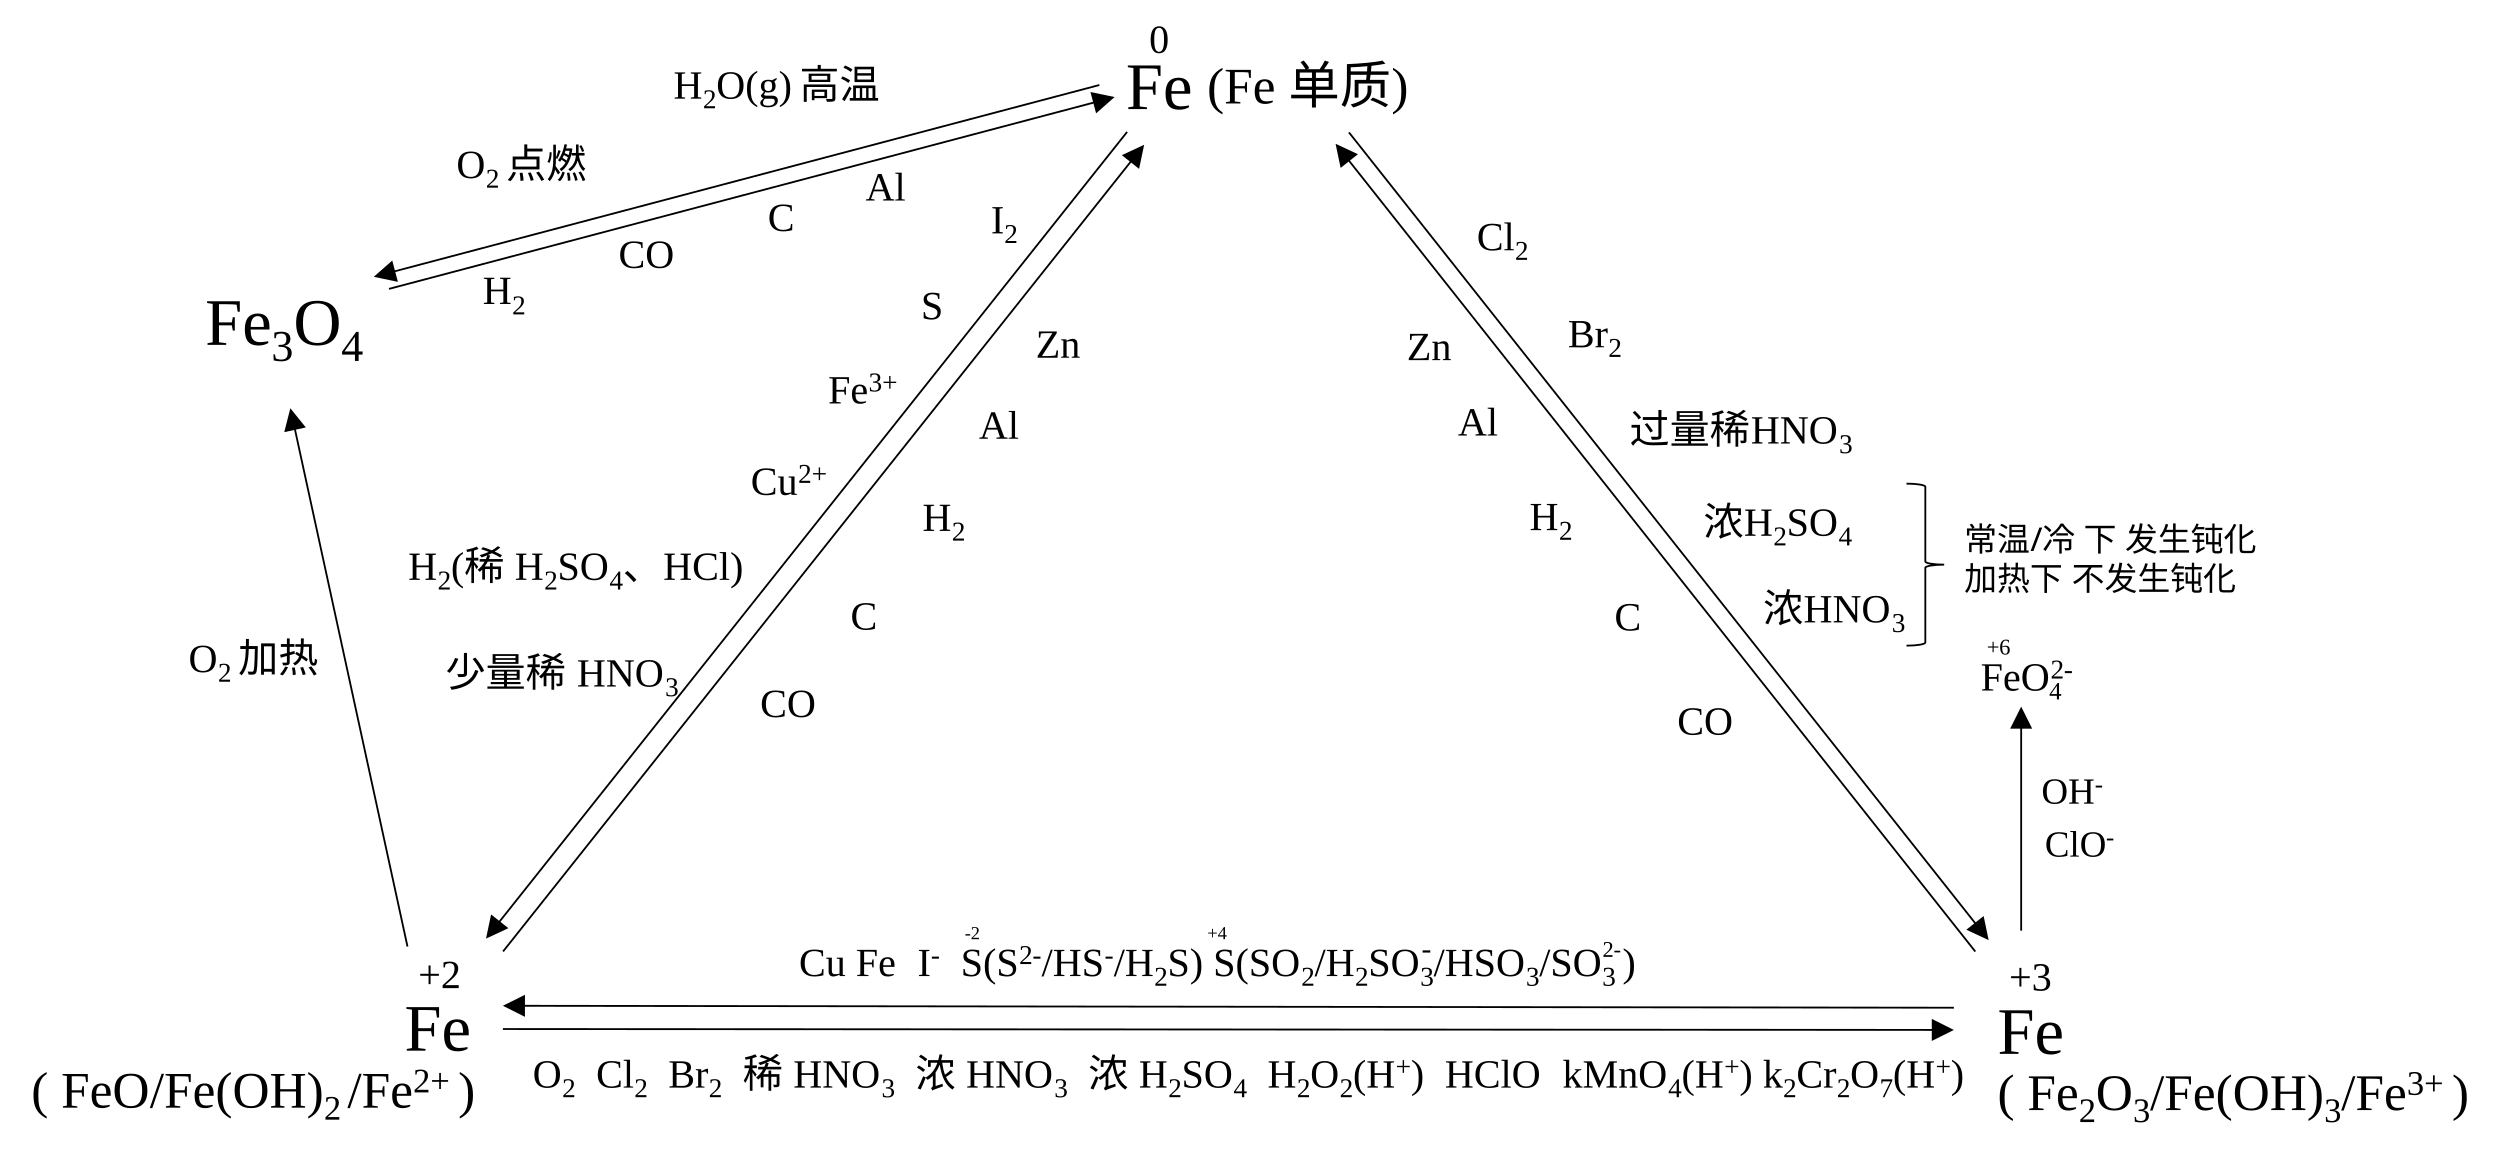
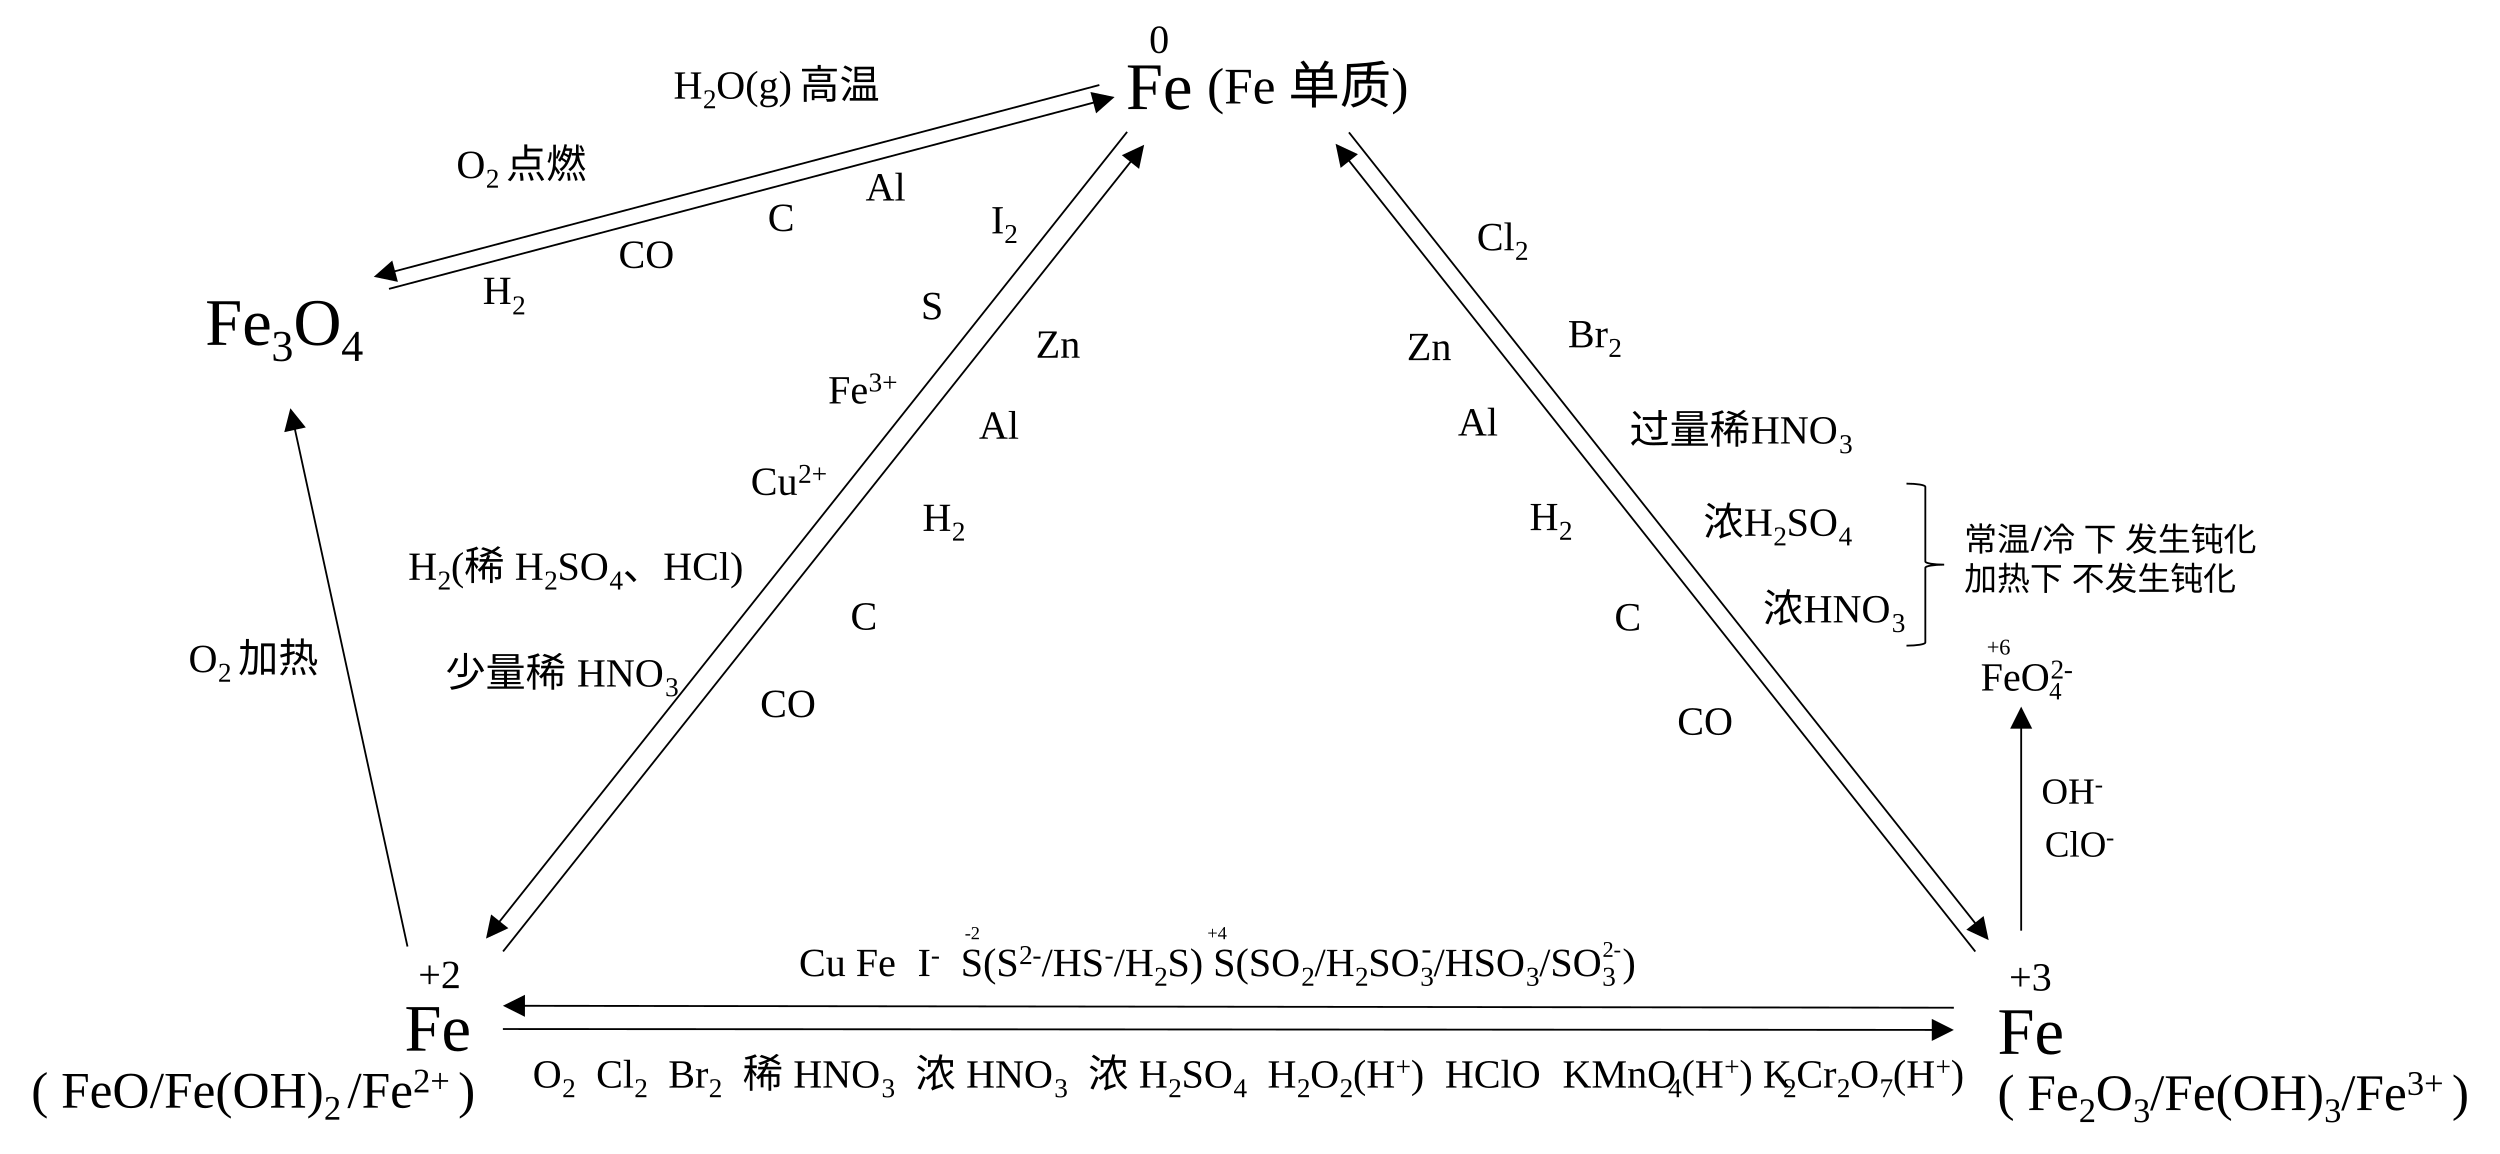
<svg xmlns="http://www.w3.org/2000/svg" width="3117" height="1438" xml:space="preserve" overflow="hidden">
  <g transform="translate(-682 -626)">
    <text font-family="Times New Roman,Times New Roman_MSFontService,sans-serif" font-weight="400" font-size="83" transform="matrix(1 0 0 1 2085.8 762)">Fe</text>
    <text font-family="Times New Roman,Times New Roman_MSFontService,sans-serif" font-weight="400" font-size="50" transform="matrix(1 0 0 1 2114.73 692)">0</text>
    <text font-family="Times New Roman,Times New Roman_MSFontService,sans-serif" font-weight="400" font-size="64" transform="matrix(1 0 0 1 2186.98 755)">(Fe </text>
    <text font-family="Source Han Serif SC Medium,Source Han Serif SC Medium_MSFontService,sans-serif" font-weight="500" font-size="64" transform="matrix(1 0 0 1 2288.38 755)">单质</text>
    <text font-family="Times New Roman,Times New Roman_MSFontService,sans-serif" font-weight="400" font-size="64" transform="matrix(1 0 0 1 2416.72 755)">)</text>
    <path d="M0.991-0.575 634.06 1090.92 632.078 1092.07-0.991 0.575ZM642.663 1080.63 644.566 1111.32 618.875 1094.43Z" transform="matrix(-0.98937 -0.145418 -0.145418 0.98937 2087.28 790.458)" />
    <path d="M12.488 19.248 645.557 1110.75 643.575 1111.9 10.506 20.398ZM1.903 30.687 0 0 25.691 16.89Z" transform="matrix(-0.98937 -0.145418 -0.145418 0.98937 2108.56 806.474)" />
    <path d="M1309 1907.85 3095.14 1908.96 3095.14 1911.25 1309 1910.15ZM3090.57 1896.36 3118.06 1910.12 3090.55 1923.86Z" />
    <path d="M1331.92 1878.88 3118.06 1881.28 3118.06 1883.57 1331.91 1881.18ZM1336.48 1893.79 1309 1880 1336.52 1866.29Z" />
    <path d="M2364.76 790.352 3148.14 1779.53 3146.34 1780.95 2362.97 791.775ZM3155.17 1768.11 3161.47 1798.21 3133.61 1785.18Z" />
    <path d="M2362.32 822.51 3145.69 1811.69 3143.9 1813.11 2360.53 823.933ZM2353.49 835.352 2347.2 805.257 2375.05 818.279Z" />
    <text font-family="Times New Roman,Times New Roman_MSFontService,sans-serif" font-weight="400" font-size="83" transform="matrix(1 0 0 1 1186.27 1936)">Fe</text>
    <text font-family="Times New Roman,Times New Roman_MSFontService,sans-serif" font-weight="400" font-size="50" transform="matrix(1 0 0 1 1203.48 1858)">+2</text>
    <text font-family="Times New Roman,Times New Roman_MSFontService,sans-serif" font-weight="400" font-size="64" transform="matrix(1 0 0 1 720.939 2007)">( </text>
    <text font-family="Times New Roman,Times New Roman_MSFontService,sans-serif" font-weight="400" font-size="64" transform="matrix(1 0 0 1 758.178 2007)">FeO</text>
    <text font-family="Times New Roman,Times New Roman_MSFontService,sans-serif" font-weight="400" font-size="64" transform="matrix(1 0 0 1 868.751 2007)">/Fe(OH)</text>
    <text font-family="Times New Roman,Times New Roman_MSFontService,sans-serif" font-weight="400" font-size="43" transform="matrix(1 0 0 1 1085.89 2022)">2</text>
    <text font-family="Times New Roman,Times New Roman_MSFontService,sans-serif" font-weight="400" font-size="64" transform="matrix(1 0 0 1 1115.11 2007)">/Fe</text>
    <text font-family="Times New Roman,Times New Roman_MSFontService,sans-serif" font-weight="400" font-size="43" transform="matrix(1 0 0 1 1197.03 1988)">2+ </text>
    <text font-family="Times New Roman,Times New Roman_MSFontService,sans-serif" font-weight="400" font-size="64" transform="matrix(1 0 0 1 1253.18 2007)">)</text>
    <text font-family="Times New Roman,Times New Roman_MSFontService,sans-serif" font-weight="400" font-size="83" transform="matrix(1 0 0 1 3172.45 1940)">Fe</text>
    <text font-family="Times New Roman,Times New Roman_MSFontService,sans-serif" font-weight="400" font-size="50" transform="matrix(1 0 0 1 3186.92 1861)">+3</text>
    <text font-family="Times New Roman,Times New Roman_MSFontService,sans-serif" font-weight="400" font-size="64" transform="matrix(1 0 0 1 3172.43 2010)">( Fe</text>
    <text font-family="Times New Roman,Times New Roman_MSFontService,sans-serif" font-weight="400" font-size="43" transform="matrix(1 0 0 1 3273.83 2025)">2</text>
    <text font-family="Times New Roman,Times New Roman_MSFontService,sans-serif" font-weight="400" font-size="64" transform="matrix(1 0 0 1 3295.03 2010)">O</text>
    <text font-family="Times New Roman,Times New Roman_MSFontService,sans-serif" font-weight="400" font-size="43" transform="matrix(1 0 0 1 3341.44 2025)">3</text>
    <text font-family="Times New Roman,Times New Roman_MSFontService,sans-serif" font-weight="400" font-size="64" transform="matrix(1 0 0 1 3362.64 2010)">/Fe(OH)</text>
    <text font-family="Times New Roman,Times New Roman_MSFontService,sans-serif" font-weight="400" font-size="43" transform="matrix(1 0 0 1 3579.77 2025)">3</text>
    <text font-family="Times New Roman,Times New Roman_MSFontService,sans-serif" font-weight="400" font-size="64" transform="matrix(1 0 0 1 3600.97 2010)">/Fe</text>
    <text font-family="Times New Roman,Times New Roman_MSFontService,sans-serif" font-weight="400" font-size="43" transform="matrix(1 0 0 1 3682.9 1991)">3+ </text>
    <text font-family="Times New Roman,Times New Roman_MSFontService,sans-serif" font-weight="400" font-size="64" transform="matrix(1 0 0 1 3739.04 2010)">)</text>
    <text font-family="Source Han Serif SC Medium,Source Han Serif SC Medium_MSFontService,sans-serif" font-weight="500" font-size="50" transform="matrix(1 0 0 1 2805.88 1294)">浓</text>
    <text font-family="Times New Roman,Times New Roman_MSFontService,sans-serif" font-weight="400" font-size="50" transform="matrix(1 0 0 1 2856.29 1294)">H</text>
    <text font-family="Times New Roman,Times New Roman_MSFontService,sans-serif" font-weight="400" font-size="34" transform="matrix(1 0 0 1 2892.96 1306)">2</text>
    <text font-family="Times New Roman,Times New Roman_MSFontService,sans-serif" font-weight="400" font-size="50" transform="matrix(1 0 0 1 2909.57 1294)">SO</text>
    <text font-family="Times New Roman,Times New Roman_MSFontService,sans-serif" font-weight="400" font-size="34" transform="matrix(1 0 0 1 2974.31 1306)">4</text>
    <text font-family="Times New Roman,Times New Roman_MSFontService,sans-serif" font-weight="400" font-size="50" transform="matrix(1 0 0 1 2523.28 938)">Cl</text>
    <text font-family="Times New Roman,Times New Roman_MSFontService,sans-serif" font-weight="400" font-size="34" transform="matrix(1 0 0 1 2570.83 950)">2</text>
    <text font-family="Times New Roman,Times New Roman_MSFontService,sans-serif" font-weight="400" font-size="50" transform="matrix(1 0 0 1 2636.81 1059)">Br</text>
    <text font-family="Times New Roman,Times New Roman_MSFontService,sans-serif" font-weight="400" font-size="34" transform="matrix(1 0 0 1 2687.23 1071)">2</text>
    <text font-family="Source Han Serif SC Medium,Source Han Serif SC Medium_MSFontService,sans-serif" font-weight="500" font-size="50" transform="matrix(1 0 0 1 2713.68 1179)">过量稀</text>
    <text font-family="Times New Roman,Times New Roman_MSFontService,sans-serif" font-weight="400" font-size="50" transform="matrix(1 0 0 1 2864.93 1179)">HNO</text>
    <text font-family="Times New Roman,Times New Roman_MSFontService,sans-serif" font-weight="400" font-size="34" transform="matrix(1 0 0 1 2974.93 1191)">3</text>
    <text font-family="Source Han Serif SC Medium,Source Han Serif SC Medium_MSFontService,sans-serif" font-weight="500" font-size="50" transform="matrix(1 0 0 1 2880.24 1402)">浓</text>
    <text font-family="Times New Roman,Times New Roman_MSFontService,sans-serif" font-weight="400" font-size="50" transform="matrix(1 0 0 1 2930.65 1402)">HNO</text>
    <text font-family="Times New Roman,Times New Roman_MSFontService,sans-serif" font-weight="400" font-size="34" transform="matrix(1 0 0 1 3040.65 1414)">3</text>
    <path d="M3059 1229C3071.98 1229 3082.5 1230.75 3082.5 1232.92L3082.5 1326.08C3082.5 1328.25 3093.02 1330 3106 1330 3093.02 1330 3082.5 1331.75 3082.5 1333.92L3082.5 1427.08C3082.5 1429.25 3071.98 1431 3059 1431" stroke="#000000" stroke-width="2.292" stroke-miterlimit="8" fill="none" fill-rule="evenodd" />
    <text font-family="Source Han Serif SC Medium,Source Han Serif SC Medium_MSFontService,sans-serif" font-weight="500" font-size="41" transform="matrix(1 0 0 1 3130.88 1313)">常温</text>
    <text font-family="Source Han Serif SC Medium,Source Han Serif SC Medium_MSFontService,sans-serif" font-weight="500" font-size="41" transform="matrix(1 0 0 1 3213.38 1313)">/</text>
    <text font-family="Source Han Serif SC Medium,Source Han Serif SC Medium_MSFontService,sans-serif" font-weight="500" font-size="41" transform="matrix(1 0 0 1 3228.27 1313)">冷</text>
    <text font-family="Source Han Serif SC Medium,Source Han Serif SC Medium_MSFontService,sans-serif" font-weight="500" font-size="41" transform="matrix(1 0 0 1 3279.83 1313)">下</text>
    <text font-family="Source Han Serif SC Medium,Source Han Serif SC Medium_MSFontService,sans-serif" font-weight="500" font-size="41" transform="matrix(1 0 0 1 3331.4 1313)">发生钝化</text>
    <text font-family="Source Han Serif SC Medium,Source Han Serif SC Medium_MSFontService,sans-serif" font-weight="500" font-size="41" transform="matrix(1 0 0 1 3130.88 1362)">加热下</text>
    <text font-family="Source Han Serif SC Medium,Source Han Serif SC Medium_MSFontService,sans-serif" font-weight="500" font-size="41" transform="matrix(1 0 0 1 3264.94 1362)">不发生钝化</text>
    <text font-family="Times New Roman,Times New Roman_MSFontService,sans-serif" font-weight="400" font-size="50" transform="matrix(1 0 0 1 1346.18 1982)">O</text>
    <text font-family="Times New Roman,Times New Roman_MSFontService,sans-serif" font-weight="400" font-size="34" transform="matrix(1 0 0 1 1382.85 1994)">2</text>
    <text font-family="Times New Roman,Times New Roman_MSFontService,sans-serif" font-weight="400" font-size="50" transform="matrix(1 0 0 1 1425.24 1982)">Cl</text>
    <text font-family="Times New Roman,Times New Roman_MSFontService,sans-serif" font-weight="400" font-size="34" transform="matrix(1 0 0 1 1472.8 1994)">2   </text>
    <text font-family="Times New Roman,Times New Roman_MSFontService,sans-serif" font-weight="400" font-size="50" transform="matrix(1 0 0 1 1515.19 1982)">Br</text>
    <text font-family="Times New Roman,Times New Roman_MSFontService,sans-serif" font-weight="400" font-size="34" transform="matrix(1 0 0 1 1565.61 1994)">2   </text>
    <text font-family="Source Han Serif SC Medium,Source Han Serif SC Medium_MSFontService,sans-serif" font-weight="500" font-size="50" transform="matrix(1 0 0 1 1608.01 1982)">稀</text>
    <text font-family="Times New Roman,Times New Roman_MSFontService,sans-serif" font-weight="400" font-size="50" transform="matrix(1 0 0 1 1671.03 1982)">HNO</text>
    <text font-family="Times New Roman,Times New Roman_MSFontService,sans-serif" font-weight="400" font-size="34" transform="matrix(1 0 0 1 1781.03 1994)">3   </text>
    <text font-family="Source Han Serif SC Medium,Source Han Serif SC Medium_MSFontService,sans-serif" font-weight="500" font-size="50" transform="matrix(1 0 0 1 1823.42 1982)">浓</text>
    <text font-family="Times New Roman,Times New Roman_MSFontService,sans-serif" font-weight="400" font-size="50" transform="matrix(1 0 0 1 1886.44 1982)">HNO</text>
    <text font-family="Times New Roman,Times New Roman_MSFontService,sans-serif" font-weight="400" font-size="34" transform="matrix(1 0 0 1 1996.44 1994)">3   </text>
    <text font-family="Source Han Serif SC Medium,Source Han Serif SC Medium_MSFontService,sans-serif" font-weight="500" font-size="50" transform="matrix(1 0 0 1 2038.84 1982)">浓</text>
    <text font-family="Times New Roman,Times New Roman_MSFontService,sans-serif" font-weight="400" font-size="50" transform="matrix(1 0 0 1 2101.86 1982)">H</text>
    <text font-family="Times New Roman,Times New Roman_MSFontService,sans-serif" font-weight="400" font-size="34" transform="matrix(1 0 0 1 2138.53 1994)">2</text>
    <text font-family="Times New Roman,Times New Roman_MSFontService,sans-serif" font-weight="400" font-size="50" transform="matrix(1 0 0 1 2155.14 1982)">SO</text>
    <text font-family="Times New Roman,Times New Roman_MSFontService,sans-serif" font-weight="400" font-size="34" transform="matrix(1 0 0 1 2219.88 1994)">4   </text>
    <text font-family="Times New Roman,Times New Roman_MSFontService,sans-serif" font-weight="400" font-size="50" transform="matrix(1 0 0 1 2262.28 1982)">H</text>
    <text font-family="Times New Roman,Times New Roman_MSFontService,sans-serif" font-weight="400" font-size="34" transform="matrix(1 0 0 1 2298.94 1994)">2</text>
    <text font-family="Times New Roman,Times New Roman_MSFontService,sans-serif" font-weight="400" font-size="50" transform="matrix(1 0 0 1 2315.56 1982)">O</text>
    <text font-family="Times New Roman,Times New Roman_MSFontService,sans-serif" font-weight="400" font-size="34" transform="matrix(1 0 0 1 2352.22 1994)">2</text>
    <text font-family="Times New Roman,Times New Roman_MSFontService,sans-serif" font-weight="400" font-size="50" transform="matrix(1 0 0 1 2368.84 1982)">(H</text>
    <text font-family="Times New Roman,Times New Roman_MSFontService,sans-serif" font-weight="400" font-size="34" transform="matrix(1 0 0 1 2422.12 1967)">+</text>
    <text font-family="Times New Roman,Times New Roman_MSFontService,sans-serif" font-weight="400" font-size="50" transform="matrix(1 0 0 1 2441.03 1982)">)</text>
    <text font-family="Times New Roman,Times New Roman_MSFontService,sans-serif" font-weight="400" font-size="50" transform="matrix(1 0 0 1 2483.42 1982)">HClO</text>
-     <text font-family="Times New Roman,Times New Roman_MSFontService,sans-serif" font-weight="400" font-size="50" transform="matrix(1 0 0 1 2630.09 1982)">kMnO</text>
+     <text font-family="Times New Roman,Times New Roman_MSFontService,sans-serif" font-weight="400" font-size="50" transform="matrix(1 0 0 1 2630.09 1982)">KMnO</text>
    <text font-family="Times New Roman,Times New Roman_MSFontService,sans-serif" font-weight="400" font-size="34" transform="matrix(1 0 0 1 2761.86 1994)">4</text>
    <text font-family="Times New Roman,Times New Roman_MSFontService,sans-serif" font-weight="400" font-size="50" transform="matrix(1 0 0 1 2778.47 1982)">(H</text>
    <text font-family="Times New Roman,Times New Roman_MSFontService,sans-serif" font-weight="400" font-size="34" transform="matrix(1 0 0 1 2831.76 1967)">+</text>
    <text font-family="Times New Roman,Times New Roman_MSFontService,sans-serif" font-weight="400" font-size="50" transform="matrix(1 0 0 1 2850.66 1982)">)</text>
-     <text font-family="Times New Roman,Times New Roman_MSFontService,sans-serif" font-weight="400" font-size="50" transform="matrix(1 0 0 1 2879.88 1982)">k</text>
+     <text font-family="Times New Roman,Times New Roman_MSFontService,sans-serif" font-weight="400" font-size="50" transform="matrix(1 0 0 1 2879.88 1982)">K</text>
    <text font-family="Times New Roman,Times New Roman_MSFontService,sans-serif" font-weight="400" font-size="34" transform="matrix(1 0 0 1 2905.09 1994)">2</text>
    <text font-family="Times New Roman,Times New Roman_MSFontService,sans-serif" font-weight="400" font-size="50" transform="matrix(1 0 0 1 2921.7 1982)">Cr</text>
    <text font-family="Times New Roman,Times New Roman_MSFontService,sans-serif" font-weight="400" font-size="34" transform="matrix(1 0 0 1 2972.12 1994)">2</text>
    <text font-family="Times New Roman,Times New Roman_MSFontService,sans-serif" font-weight="400" font-size="50" transform="matrix(1 0 0 1 2988.73 1982)">O</text>
    <text font-family="Times New Roman,Times New Roman_MSFontService,sans-serif" font-weight="400" font-size="34" transform="matrix(1 0 0 1 3025.4 1994)">7</text>
    <text font-family="Times New Roman,Times New Roman_MSFontService,sans-serif" font-weight="400" font-size="50" transform="matrix(1 0 0 1 3042.02 1982)">(H</text>
    <text font-family="Times New Roman,Times New Roman_MSFontService,sans-serif" font-weight="400" font-size="34" transform="matrix(1 0 0 1 3095.3 1967)">+</text>
    <text font-family="Times New Roman,Times New Roman_MSFontService,sans-serif" font-weight="400" font-size="50" transform="matrix(1 0 0 1 3114.2 1982)">)</text>
    <path d="M1.146-1.48035e-06 1.146 256.424-1.145 256.424-1.146 1.48035e-06ZM13.75 251.841 0 279.341-13.75 251.841Z" transform="matrix(1 0 0 -1 3202 1786.34)" />
    <text font-family="Times New Roman,Times New Roman_MSFontService,sans-serif" font-weight="400" font-size="28" transform="matrix(1 0 0 1 3159.11 1442)">+</text>
    <text font-family="Times New Roman,Times New Roman_MSFontService,sans-serif" font-weight="400" font-size="28" transform="matrix(1 0 0 1 3174.58 1442)">6</text>
    <text font-family="Times New Roman,Times New Roman_MSFontService,sans-serif" font-weight="400" font-size="50" transform="matrix(1 0 0 1 3151.47 1487)">FeO</text>
    <text font-family="Times New Roman,Times New Roman_MSFontService,sans-serif" font-weight="400" font-size="34" transform="matrix(1 0 0 1 3238.55 1472)">2</text>
    <text font-family="Times New Roman,Times New Roman_MSFontService,sans-serif" font-weight="400" font-size="34" transform="matrix(1 0 0 1 3255.17 1472)">-</text>
    <text font-family="Times New Roman,Times New Roman_MSFontService,sans-serif" font-weight="400" font-size="31" transform="matrix(1 0 0 1 3236.88 1498)">4</text>
    <text font-family="Times New Roman,Times New Roman_MSFontService,sans-serif" font-weight="400" font-size="46" transform="matrix(1 0 0 1 3227.26 1628)">OH</text>
    <text font-family="Times New Roman,Times New Roman_MSFontService,sans-serif" font-weight="400" font-size="31" transform="matrix(1 0 0 1 3293.72 1614)">-</text>
    <text font-family="Times New Roman,Times New Roman_MSFontService,sans-serif" font-weight="400" font-size="46" transform="matrix(1 0 0 1 3231.5 1694)">ClO</text>
    <text font-family="Times New Roman,Times New Roman_MSFontService,sans-serif" font-weight="400" font-size="31" transform="matrix(1 0 0 1 3307.7 1680)">-</text>
    <text font-family="Times New Roman,Times New Roman_MSFontService,sans-serif" font-weight="400" font-size="50" transform="matrix(1 0 0 1 1190.89 1349)">H</text>
    <text font-family="Times New Roman,Times New Roman_MSFontService,sans-serif" font-weight="400" font-size="34" transform="matrix(1 0 0 1 1227.56 1361)">2</text>
    <text font-family="Times New Roman,Times New Roman_MSFontService,sans-serif" font-weight="400" font-size="50" transform="matrix(1 0 0 1 1244.17 1349)">(</text>
    <text font-family="Source Han Serif SC Medium,Source Han Serif SC Medium_MSFontService,sans-serif" font-weight="500" font-size="50" transform="matrix(1 0 0 1 1260.78 1349)">稀</text>
    <text font-family="Times New Roman,Times New Roman_MSFontService,sans-serif" font-weight="400" font-size="50" transform="matrix(1 0 0 1 1323.81 1349)">H</text>
    <text font-family="Times New Roman,Times New Roman_MSFontService,sans-serif" font-weight="400" font-size="34" transform="matrix(1 0 0 1 1360.47 1361)">2</text>
    <text font-family="Times New Roman,Times New Roman_MSFontService,sans-serif" font-weight="400" font-size="50" transform="matrix(1 0 0 1 1377.09 1349)">SO</text>
    <text font-family="Times New Roman,Times New Roman_MSFontService,sans-serif" font-weight="400" font-size="34" transform="matrix(1 0 0 1 1441.83 1361)">4</text>
    <text font-family="Source Han Serif SC Medium,Source Han Serif SC Medium_MSFontService,sans-serif" font-weight="500" font-size="50" transform="matrix(1 0 0 1 1458.44 1349)">、</text>
    <text font-family="Times New Roman,Times New Roman_MSFontService,sans-serif" font-weight="400" font-size="50" transform="matrix(1 0 0 1 1508.86 1349)">HCl)</text>
    <text font-family="Times New Roman,Times New Roman_MSFontService,sans-serif" font-weight="400" font-size="50" transform="matrix(1 0 0 1 1917.47 917)">I</text>
    <text font-family="Times New Roman,Times New Roman_MSFontService,sans-serif" font-weight="400" font-size="34" transform="matrix(1 0 0 1 1934.08 929)">2</text>
    <text font-family="Times New Roman,Times New Roman_MSFontService,sans-serif" font-weight="400" font-size="50" transform="matrix(1 0 0 1 1830.24 1024)">S</text>
    <text font-family="Times New Roman,Times New Roman_MSFontService,sans-serif" font-weight="400" font-size="50" transform="matrix(1 0 0 1 1714.47 1129)">Fe</text>
    <text font-family="Times New Roman,Times New Roman_MSFontService,sans-serif" font-weight="400" font-size="34" transform="matrix(1 0 0 1 1764.88 1114)">3+</text>
    <text font-family="Times New Roman,Times New Roman_MSFontService,sans-serif" font-weight="400" font-size="50" transform="matrix(1 0 0 1 1618.04 1243)">Cu</text>
    <text font-family="Times New Roman,Times New Roman_MSFontService,sans-serif" font-weight="400" font-size="34" transform="matrix(1 0 0 1 1677.05 1228)">2+</text>
    <text font-family="Source Han Serif SC Medium,Source Han Serif SC Medium_MSFontService,sans-serif" font-weight="500" font-size="50" transform="matrix(1 0 0 1 1237.37 1482)">少量稀</text>
    <text font-family="Times New Roman,Times New Roman_MSFontService,sans-serif" font-weight="400" font-size="50" transform="matrix(1 0 0 1 1401.22 1482)">HNO</text>
    <text font-family="Times New Roman,Times New Roman_MSFontService,sans-serif" font-weight="400" font-size="34" transform="matrix(1 0 0 1 1511.22 1494)">3</text>
    <text font-family="Times New Roman,Times New Roman_MSFontService,sans-serif" font-weight="400" font-size="50" transform="matrix(1 0 0 1 1973.35 1072)">Zn</text>
    <text font-family="Times New Roman,Times New Roman_MSFontService,sans-serif" font-weight="400" font-size="50" transform="matrix(1 0 0 1 1832.06 1288)">H</text>
    <text font-family="Times New Roman,Times New Roman_MSFontService,sans-serif" font-weight="400" font-size="34" transform="matrix(1 0 0 1 1868.73 1300)">2</text>
    <text font-family="Times New Roman,Times New Roman_MSFontService,sans-serif" font-weight="400" font-size="50" transform="matrix(1 0 0 1 1742.41 1411)">C</text>
    <text font-family="Times New Roman,Times New Roman_MSFontService,sans-serif" font-weight="400" font-size="50" transform="matrix(1 0 0 1 1629.76 1520)">CO</text>
    <text font-family="Times New Roman,Times New Roman_MSFontService,sans-serif" font-weight="400" font-size="50" transform="matrix(1 0 0 1 1902.49 1173)">Al</text>
    <text font-family="Times New Roman,Times New Roman_MSFontService,sans-serif" font-weight="400" font-size="50" transform="matrix(1 0 0 1 2436.08 1075)">Zn</text>
    <text font-family="Times New Roman,Times New Roman_MSFontService,sans-serif" font-weight="400" font-size="50" transform="matrix(1 0 0 1 2499.71 1169)">Al</text>
    <text font-family="Times New Roman,Times New Roman_MSFontService,sans-serif" font-weight="400" font-size="50" transform="matrix(1 0 0 1 2589 1287)">H</text>
    <text font-family="Times New Roman,Times New Roman_MSFontService,sans-serif" font-weight="400" font-size="34" transform="matrix(1 0 0 1 2625.66 1299)">2</text>
    <text font-family="Times New Roman,Times New Roman_MSFontService,sans-serif" font-weight="400" font-size="50" transform="matrix(1 0 0 1 2694.89 1412)">C</text>
    <text font-family="Times New Roman,Times New Roman_MSFontService,sans-serif" font-weight="400" font-size="50" transform="matrix(1 0 0 1 2773.22 1542)">CO</text>
    <text font-family="Times New Roman,Times New Roman_MSFontService,sans-serif" font-weight="400" font-size="50" transform="matrix(1 0 0 1 1678.16 1843)">Cu Fe</text>
    <text font-family="Times New Roman,Times New Roman_MSFontService,sans-serif" font-weight="400" font-size="50" transform="matrix(1 0 0 1 1825.97 1843)">I</text>
    <text font-family="Times New Roman,Times New Roman_MSFontService,sans-serif" font-weight="400" font-size="34" transform="matrix(1 0 0 1 1842.59 1828)">-</text>
    <text font-family="Times New Roman,Times New Roman_MSFontService,sans-serif" font-weight="400" font-size="50" transform="matrix(1 0 0 1 1879.83 1843)">S(S</text>
    <text font-family="Times New Roman,Times New Roman_MSFontService,sans-serif" font-weight="400" font-size="34" transform="matrix(1 0 0 1 1952.59 1828)">2</text>
    <text font-family="Times New Roman,Times New Roman_MSFontService,sans-serif" font-weight="400" font-size="34" transform="matrix(1 0 0 1 1969.2 1828)">-</text>
    <text font-family="Times New Roman,Times New Roman_MSFontService,sans-serif" font-weight="400" font-size="50" transform="matrix(1 0 0 1 1980.66 1843)">/HS</text>
    <text font-family="Times New Roman,Times New Roman_MSFontService,sans-serif" font-weight="400" font-size="34" transform="matrix(1 0 0 1 2059.15 1828)">-</text>
    <text font-family="Times New Roman,Times New Roman_MSFontService,sans-serif" font-weight="400" font-size="50" transform="matrix(1 0 0 1 2070.61 1843)">/H</text>
    <text font-family="Times New Roman,Times New Roman_MSFontService,sans-serif" font-weight="400" font-size="34" transform="matrix(1 0 0 1 2121.03 1855)">2</text>
    <text font-family="Times New Roman,Times New Roman_MSFontService,sans-serif" font-weight="400" font-size="50" transform="matrix(1 0 0 1 2137.64 1843)">S) S(SO</text>
    <text font-family="Times New Roman,Times New Roman_MSFontService,sans-serif" font-weight="400" font-size="34" transform="matrix(1 0 0 1 2304.36 1855)">2</text>
    <text font-family="Times New Roman,Times New Roman_MSFontService,sans-serif" font-weight="400" font-size="50" transform="matrix(1 0 0 1 2320.97 1843)">/H</text>
    <text font-family="Times New Roman,Times New Roman_MSFontService,sans-serif" font-weight="400" font-size="34" transform="matrix(1 0 0 1 2371.39 1855)">2</text>
    <text font-family="Times New Roman,Times New Roman_MSFontService,sans-serif" font-weight="400" font-size="50" transform="matrix(1 0 0 1 2388 1843)">SO</text>
    <text font-family="Times New Roman,Times New Roman_MSFontService,sans-serif" font-weight="400" font-size="34" transform="matrix(1 0 0 1 2452.74 1855)">3</text>
    <text font-family="Times New Roman,Times New Roman_MSFontService,sans-serif" font-weight="400" font-size="50" transform="matrix(1 0 0 1 2469.36 1843)">/HSO</text>
    <text font-family="Times New Roman,Times New Roman_MSFontService,sans-serif" font-weight="400" font-size="34" transform="matrix(1 0 0 1 2584.51 1855)">3</text>
    <text font-family="Times New Roman,Times New Roman_MSFontService,sans-serif" font-weight="400" font-size="50" transform="matrix(1 0 0 1 2601.13 1843)">/SO</text>
    <text font-family="Times New Roman,Times New Roman_MSFontService,sans-serif" font-weight="400" font-size="34" transform="matrix(1 0 0 1 2679.62 1855)">3 </text>
    <text font-family="Times New Roman,Times New Roman_MSFontService,sans-serif" font-weight="400" font-size="50" transform="matrix(1 0 0 1 2704.83 1843)">)</text>
    <text font-family="Times New Roman,Times New Roman_MSFontService,sans-serif" font-weight="400" font-size="23" transform="matrix(1 0 0 1 1884.84 1797)">-</text>
    <text font-family="Times New Roman,Times New Roman_MSFontService,sans-serif" font-weight="400" font-size="23" transform="matrix(1 0 0 1 1892.29 1797)">2</text>
    <text font-family="Times New Roman,Times New Roman_MSFontService,sans-serif" font-weight="400" font-size="23" transform="matrix(1 0 0 1 2187.24 1797)">+4</text>
    <text font-family="Times New Roman,Times New Roman_MSFontService,sans-serif" font-weight="400" font-size="28" transform="matrix(1 0 0 1 2680 1819)">2</text>
    <text font-family="Times New Roman,Times New Roman_MSFontService,sans-serif" font-weight="400" font-size="28" transform="matrix(1 0 0 1 2693.75 1819)">-</text>
    <text font-family="Times New Roman,Times New Roman_MSFontService,sans-serif" font-weight="400" font-size="37" transform="matrix(1 0 0 1 2454.3 1821)">-</text>
    <text font-family="Times New Roman,Times New Roman_MSFontService,sans-serif" font-weight="400" font-size="83" transform="matrix(1 0 0 1 937.831 1056)">Fe</text>
    <text font-family="Times New Roman,Times New Roman_MSFontService,sans-serif" font-weight="400" font-size="55" transform="matrix(1 0 0 1 1020.33 1076)">3</text>
    <text font-family="Times New Roman,Times New Roman_MSFontService,sans-serif" font-weight="400" font-size="83" transform="matrix(1 0 0 1 1047.83 1056)">O</text>
    <text font-family="Times New Roman,Times New Roman_MSFontService,sans-serif" font-weight="400" font-size="55" transform="matrix(1 0 0 1 1107.41 1076)">4</text>
    <path d="M1188.93 1806.39 1047.75 1157.64 1049.99 1157.15 1191.17 1805.9ZM1036.41 1164.79 1044 1135 1063.28 1158.95Z" />
    <path d="M0.293-1.108 882.811 232.191 882.225 234.406-0.293 1.108ZM881.6 218.833 904.672 239.155 874.572 245.42Z" transform="matrix(-1 0 0 1 2052.67 732)" />
    <path d="M22.448 4.749 904.965 238.047 904.38 240.263 21.862 6.965ZM23.073 20.322 0 0 30.101-6.265Z" transform="matrix(-1 0 0 1 2071.67 747)" />
    <text font-family="Times New Roman,Times New Roman_MSFontService,sans-serif" font-weight="400" font-size="50" transform="matrix(1 0 0 1 1283.84 1005)">H</text>
    <text font-family="Times New Roman,Times New Roman_MSFontService,sans-serif" font-weight="400" font-size="34" transform="matrix(1 0 0 1 1320.5 1018)">2</text>
    <text font-family="Times New Roman,Times New Roman_MSFontService,sans-serif" font-weight="400" font-size="50" transform="matrix(1 0 0 1 1639.24 914)">C</text>
    <text font-family="Times New Roman,Times New Roman_MSFontService,sans-serif" font-weight="400" font-size="50" transform="matrix(1 0 0 1 1453.16 960)">CO</text>
    <text font-family="Times New Roman,Times New Roman_MSFontService,sans-serif" font-weight="400" font-size="50" transform="matrix(1 0 0 1 1761.17 876)">Al</text>
    <text font-family="Times New Roman,Times New Roman_MSFontService,sans-serif" font-weight="400" font-size="50" transform="matrix(1 0 0 1 1251.03 848)">O</text>
    <text font-family="Times New Roman,Times New Roman_MSFontService,sans-serif" font-weight="400" font-size="34" transform="matrix(1 0 0 1 1287.7 860)">2 </text>
    <text font-family="Source Han Serif SC Medium,Source Han Serif SC Medium_MSFontService,sans-serif" font-weight="500" font-size="50" transform="matrix(1 0 0 1 1312.91 848)">点燃</text>
    <text font-family="Times New Roman,Times New Roman_MSFontService,sans-serif" font-weight="400" font-size="50" transform="matrix(1 0 0 1 1521.71 749)">H</text>
    <text font-family="Times New Roman,Times New Roman_MSFontService,sans-serif" font-weight="400" font-size="34" transform="matrix(1 0 0 1 1558.38 761)">2</text>
    <text font-family="Times New Roman,Times New Roman_MSFontService,sans-serif" font-weight="400" font-size="50" transform="matrix(1 0 0 1 1575 749)">O(g)</text>
    <text font-family="Source Han Serif SC Medium,Source Han Serif SC Medium_MSFontService,sans-serif" font-weight="500" font-size="50" transform="matrix(1 0 0 1 1678.69 749)">高温</text>
    <text font-family="Times New Roman,Times New Roman_MSFontService,sans-serif" font-weight="400" font-size="50" transform="matrix(1 0 0 1 917.037 1464)">O</text>
    <text font-family="Times New Roman,Times New Roman_MSFontService,sans-serif" font-weight="400" font-size="34" transform="matrix(1 0 0 1 953.704 1476)">2 </text>
    <text font-family="Source Han Serif SC Medium,Source Han Serif SC Medium_MSFontService,sans-serif" font-weight="500" font-size="50" transform="matrix(1 0 0 1 978.912 1464)">加热</text>
  </g>
</svg>
